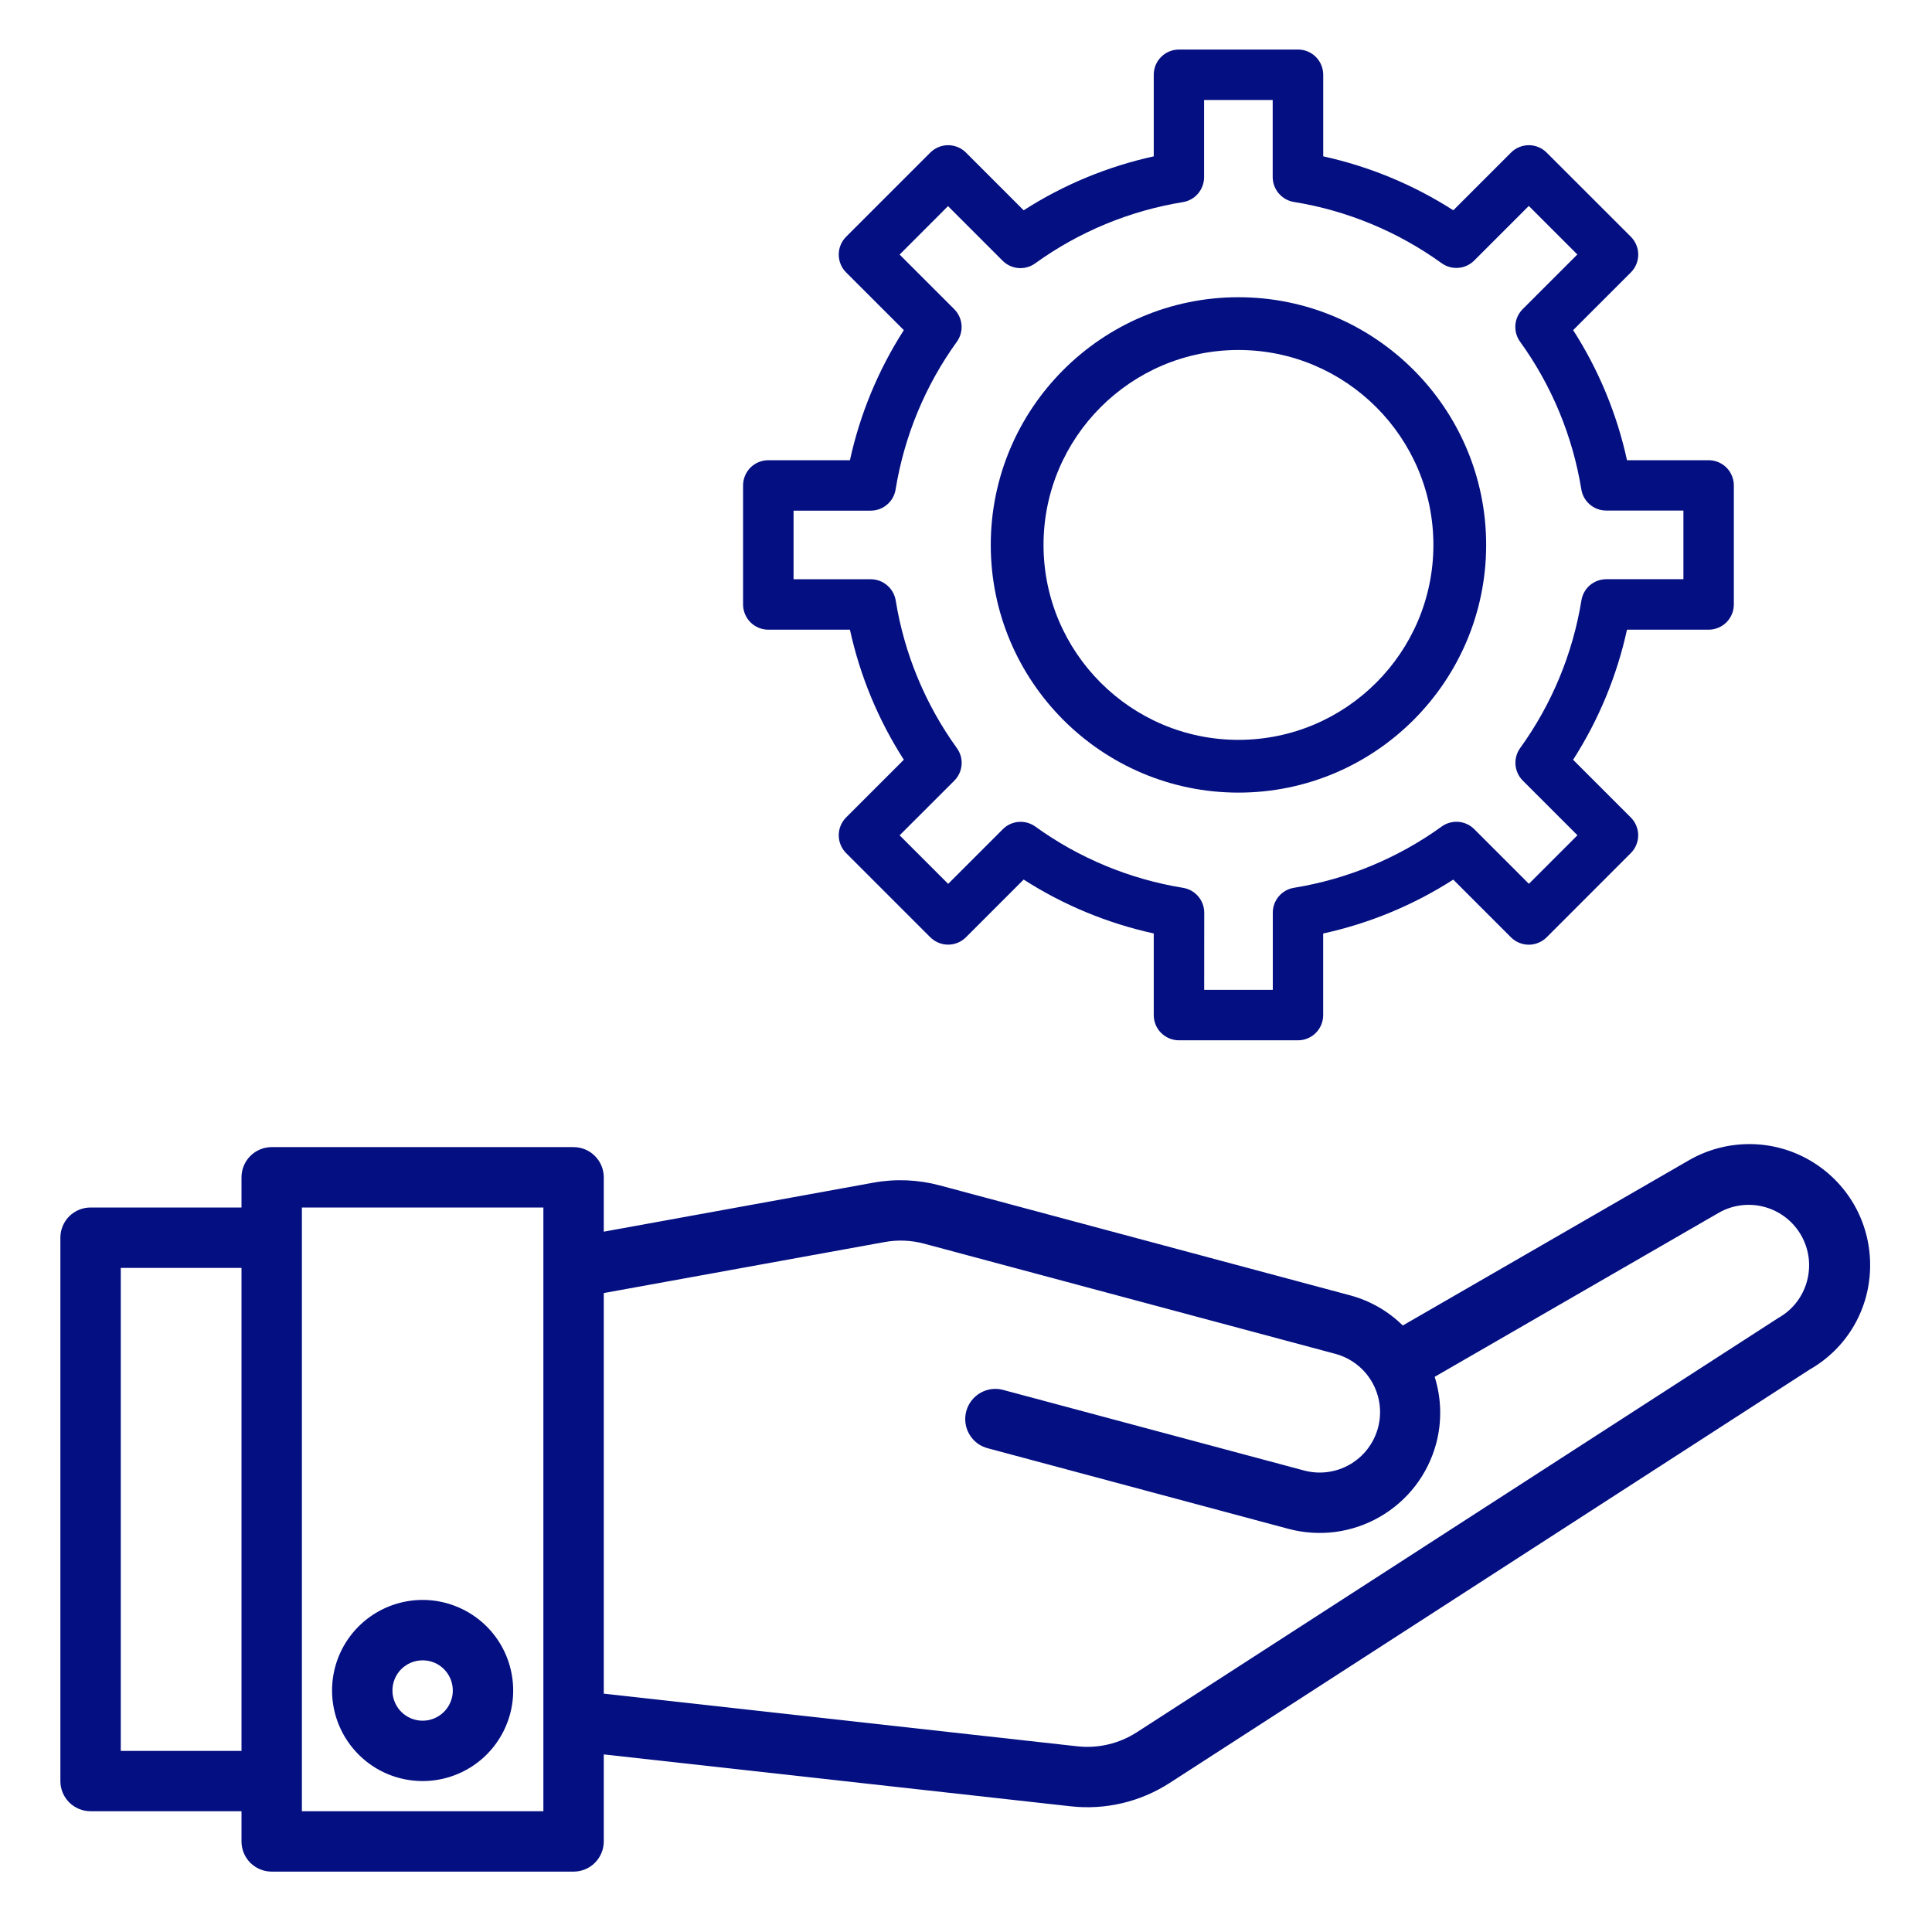
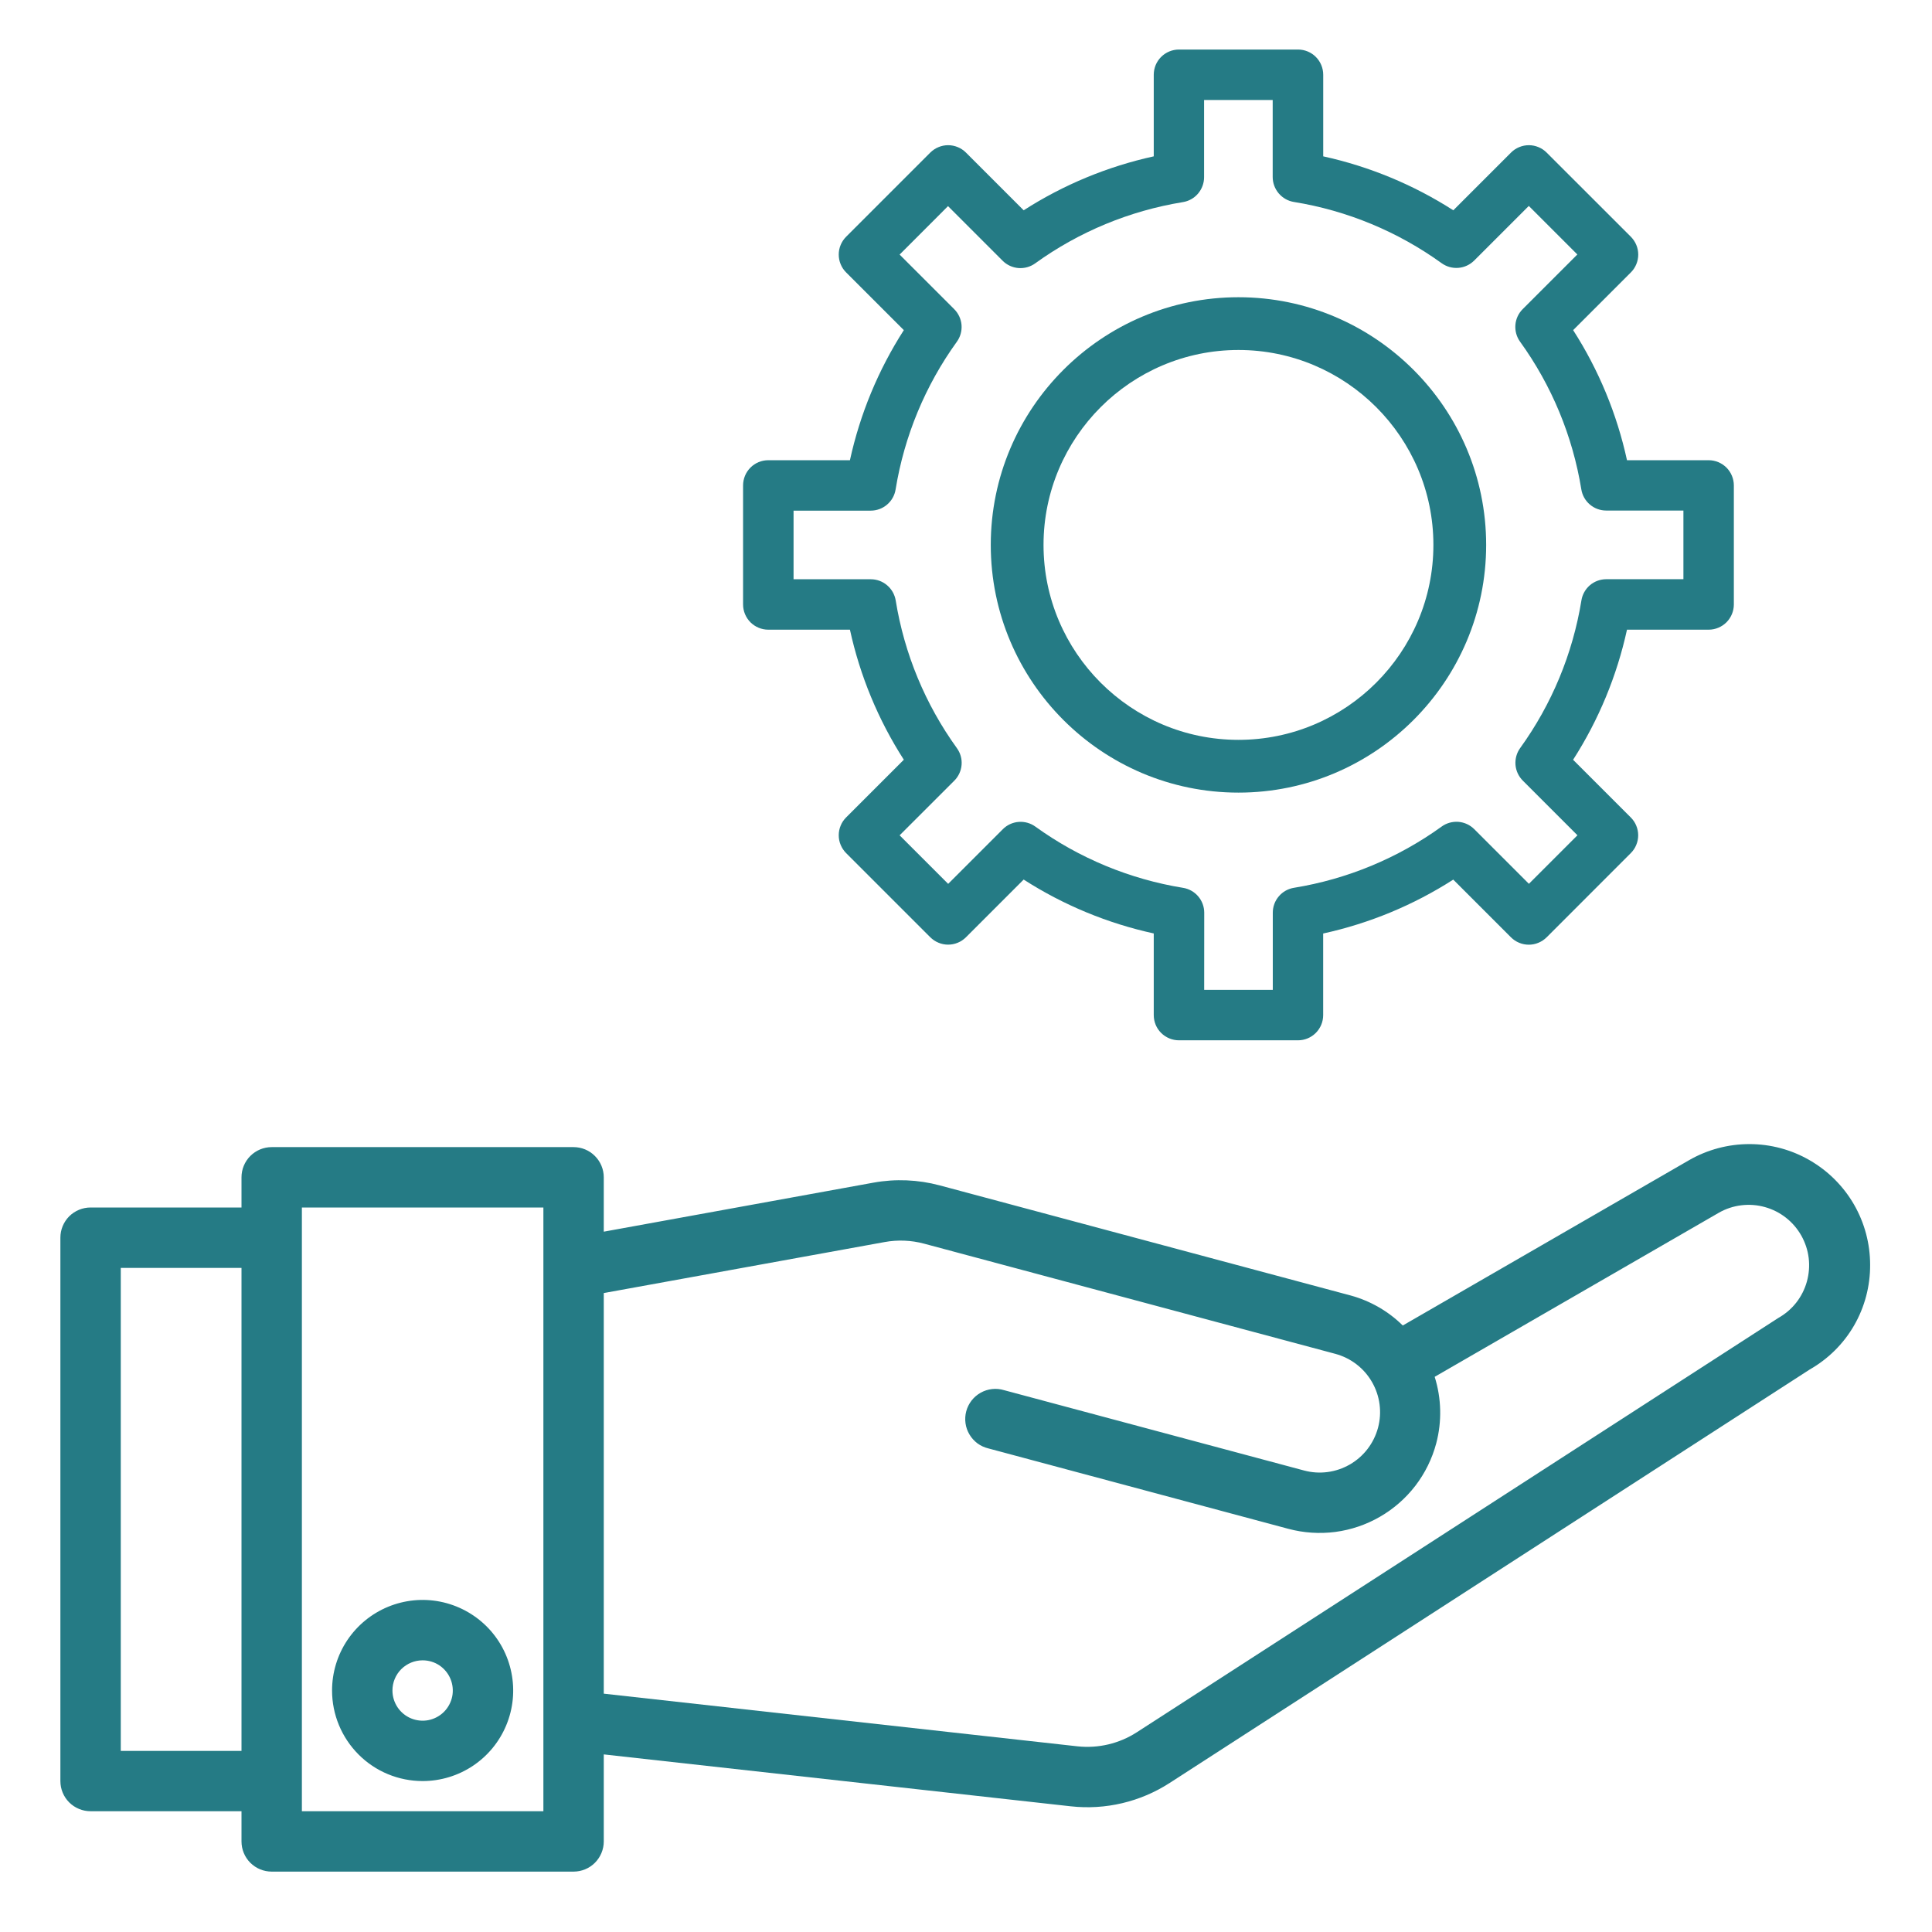
<svg xmlns="http://www.w3.org/2000/svg" width="39" height="39" viewBox="0 0 39 39" fill="none">
-   <path d="M34.094 23.421L28.317 26.757C28.025 26.469 27.664 26.261 27.268 26.152L18.967 23.928C18.532 23.812 18.077 23.793 17.634 23.873L12.188 24.863V23.766C12.188 23.604 12.123 23.449 12.009 23.335C11.895 23.22 11.74 23.156 11.578 23.156H5.484C5.323 23.156 5.168 23.22 5.053 23.335C4.939 23.449 4.875 23.604 4.875 23.766V24.375H1.828C1.667 24.375 1.512 24.439 1.397 24.553C1.283 24.668 1.219 24.823 1.219 24.984V35.953C1.219 36.115 1.283 36.27 1.397 36.384C1.512 36.498 1.667 36.562 1.828 36.562H4.875V37.172C4.875 37.334 4.939 37.488 5.053 37.603C5.168 37.717 5.323 37.781 5.484 37.781H11.578C11.74 37.781 11.895 37.717 12.009 37.603C12.123 37.488 12.188 37.334 12.188 37.172V35.415L21.617 36.463C22.314 36.54 23.017 36.374 23.607 35.994L36.532 27.645C36.904 27.433 37.214 27.126 37.428 26.755C37.642 26.383 37.753 25.962 37.751 25.533C37.751 25.105 37.639 24.685 37.425 24.314C37.211 23.944 36.903 23.636 36.532 23.422C36.162 23.207 35.742 23.095 35.314 23.095C34.886 23.095 34.465 23.207 34.094 23.421V23.421ZM2.438 35.344V25.594H4.875V35.344H2.438ZM10.969 36.562H6.094V24.375H10.969V36.562ZM35.897 26.605L22.945 34.97C22.591 35.198 22.169 35.297 21.751 35.252L12.188 34.189V26.102L17.855 25.073C18.12 25.024 18.393 25.035 18.654 25.105L26.955 27.329C27.267 27.413 27.534 27.617 27.695 27.897C27.857 28.177 27.901 28.51 27.817 28.822C27.733 29.134 27.529 29.401 27.249 29.562C26.969 29.724 26.636 29.768 26.324 29.684L20.267 28.062C20.189 28.038 20.107 28.031 20.026 28.04C19.945 28.049 19.867 28.074 19.796 28.114C19.725 28.154 19.663 28.207 19.613 28.271C19.563 28.336 19.526 28.409 19.505 28.488C19.484 28.567 19.479 28.649 19.49 28.729C19.501 28.81 19.528 28.887 19.57 28.957C19.611 29.027 19.667 29.088 19.732 29.137C19.798 29.185 19.872 29.219 19.951 29.238L26.006 30.861C26.316 30.944 26.638 30.965 26.956 30.924C27.273 30.882 27.579 30.778 27.856 30.618C28.134 30.458 28.377 30.244 28.572 29.991C28.767 29.736 28.909 29.447 28.992 29.137C29.109 28.695 29.098 28.229 28.961 27.793L34.702 24.478C34.841 24.399 34.995 24.349 35.154 24.33C35.313 24.311 35.474 24.323 35.629 24.367C35.783 24.41 35.927 24.483 36.053 24.582C36.179 24.681 36.284 24.804 36.363 24.944C36.441 25.084 36.492 25.237 36.511 25.396C36.53 25.555 36.517 25.717 36.474 25.871C36.431 26.025 36.358 26.17 36.259 26.296C36.16 26.422 36.036 26.527 35.897 26.605Z" fill="#040F81" />
-   <path d="M8.531 35.953C8.893 35.953 9.246 35.846 9.547 35.645C9.848 35.444 10.082 35.159 10.22 34.825C10.359 34.49 10.395 34.123 10.324 33.768C10.254 33.414 10.08 33.088 9.824 32.832C9.568 32.577 9.243 32.403 8.888 32.332C8.533 32.261 8.166 32.298 7.832 32.436C7.498 32.574 7.212 32.809 7.011 33.109C6.81 33.41 6.703 33.763 6.703 34.125C6.703 34.61 6.896 35.075 7.239 35.418C7.581 35.761 8.046 35.953 8.531 35.953ZM8.531 33.516C8.652 33.516 8.77 33.551 8.87 33.618C8.97 33.685 9.048 33.781 9.094 33.892C9.14 34.003 9.152 34.126 9.129 34.244C9.105 34.362 9.047 34.471 8.962 34.556C8.877 34.641 8.768 34.699 8.65 34.723C8.532 34.746 8.409 34.734 8.298 34.688C8.187 34.642 8.092 34.564 8.025 34.464C7.958 34.363 7.922 34.245 7.922 34.125C7.922 33.963 7.986 33.808 8.1 33.694C8.215 33.58 8.37 33.516 8.531 33.516Z" fill="#040F81" />
-   <path d="M26.202 21H23.799C23.664 21 23.534 20.946 23.439 20.851C23.343 20.756 23.29 20.626 23.29 20.491V18.843C22.357 18.639 21.468 18.271 20.664 17.755L19.499 18.92C19.452 18.967 19.396 19.005 19.334 19.03C19.272 19.056 19.206 19.069 19.139 19.069C19.073 19.069 19.006 19.056 18.945 19.03C18.883 19.005 18.827 18.967 18.779 18.92L17.08 17.221C17.033 17.173 16.995 17.117 16.97 17.055C16.944 16.994 16.931 16.928 16.931 16.861C16.931 16.794 16.944 16.728 16.97 16.666C16.995 16.604 17.033 16.548 17.08 16.501L18.245 15.336C17.729 14.533 17.361 13.644 17.157 12.711H15.509C15.374 12.711 15.245 12.657 15.149 12.562C15.054 12.466 15 12.337 15 12.202V9.799C15 9.664 15.054 9.534 15.149 9.439C15.245 9.343 15.374 9.29 15.509 9.29H17.157C17.361 8.357 17.729 7.468 18.245 6.664L17.08 5.499C17.033 5.452 16.995 5.396 16.97 5.334C16.944 5.272 16.931 5.206 16.931 5.139C16.931 5.072 16.944 5.006 16.97 4.944C16.995 4.883 17.033 4.827 17.08 4.779L18.779 3.08C18.827 3.033 18.883 2.995 18.945 2.97C19.006 2.944 19.073 2.931 19.139 2.931C19.206 2.931 19.272 2.944 19.334 2.97C19.396 2.995 19.452 3.033 19.499 3.08L20.664 4.245C21.468 3.729 22.357 3.361 23.29 3.156V1.509C23.29 1.374 23.343 1.244 23.439 1.149C23.534 1.054 23.664 1 23.799 1H26.202C26.337 1 26.467 1.054 26.562 1.149C26.657 1.244 26.711 1.374 26.711 1.509V3.156C27.644 3.361 28.533 3.729 29.337 4.245L30.502 3.08C30.549 3.033 30.605 2.995 30.667 2.97C30.729 2.944 30.795 2.931 30.862 2.931C30.928 2.931 30.995 2.944 31.056 2.97C31.118 2.995 31.174 3.033 31.221 3.08L32.921 4.779C32.968 4.827 33.006 4.883 33.031 4.944C33.057 5.006 33.07 5.072 33.07 5.139C33.07 5.206 33.057 5.272 33.031 5.334C33.006 5.396 32.968 5.452 32.921 5.499L31.756 6.664C32.272 7.468 32.64 8.357 32.843 9.29H34.491C34.626 9.29 34.755 9.344 34.851 9.439C34.946 9.535 35 9.664 35 9.799V12.202C35 12.337 34.946 12.466 34.851 12.562C34.755 12.657 34.626 12.711 34.491 12.711H32.843C32.639 13.644 32.271 14.533 31.755 15.337L32.92 16.502C32.967 16.549 33.005 16.605 33.03 16.667C33.056 16.729 33.069 16.795 33.069 16.861C33.069 16.928 33.056 16.994 33.03 17.056C33.005 17.118 32.967 17.174 32.92 17.221L31.221 18.921C31.173 18.968 31.117 19.006 31.055 19.031C30.994 19.057 30.928 19.07 30.861 19.07C30.794 19.07 30.728 19.057 30.666 19.031C30.604 19.006 30.548 18.968 30.501 18.921L29.336 17.756C28.532 18.272 27.643 18.64 26.71 18.844V20.492C26.71 20.627 26.656 20.756 26.561 20.851C26.466 20.946 26.337 21 26.202 21ZM24.308 19.982H25.693V18.423C25.693 18.302 25.736 18.185 25.815 18.093C25.893 18.001 26.002 17.94 26.122 17.921C27.198 17.746 28.218 17.323 29.102 16.685C29.2 16.614 29.32 16.581 29.441 16.59C29.561 16.6 29.674 16.652 29.76 16.738L30.863 17.841L31.843 16.861L30.74 15.758C30.654 15.672 30.602 15.559 30.592 15.439C30.583 15.318 30.616 15.198 30.687 15.1C31.325 14.216 31.748 13.196 31.923 12.12C31.942 12.001 32.003 11.892 32.095 11.813C32.187 11.735 32.304 11.692 32.425 11.692H33.982V10.306H32.423C32.302 10.306 32.185 10.263 32.093 10.184C32.001 10.106 31.94 9.997 31.921 9.878C31.746 8.802 31.323 7.781 30.685 6.898C30.614 6.8 30.581 6.68 30.59 6.559C30.6 6.438 30.652 6.325 30.738 6.24L31.841 5.137L30.861 4.157L29.758 5.26C29.672 5.345 29.559 5.398 29.439 5.407C29.318 5.417 29.198 5.383 29.1 5.312C28.216 4.675 27.196 4.251 26.12 4.077C26 4.058 25.892 3.996 25.813 3.904C25.735 3.812 25.691 3.695 25.691 3.574V2.019H24.306V3.578C24.306 3.699 24.262 3.816 24.184 3.908C24.106 4 23.997 4.061 23.878 4.08C22.802 4.255 21.781 4.678 20.897 5.316C20.799 5.387 20.679 5.42 20.559 5.411C20.438 5.401 20.325 5.349 20.24 5.264L19.137 4.161L18.16 5.139L19.262 6.241C19.348 6.327 19.4 6.44 19.41 6.561C19.419 6.681 19.386 6.801 19.315 6.899C18.677 7.783 18.254 8.804 18.079 9.88C18.06 9.999 17.999 10.108 17.907 10.186C17.815 10.265 17.698 10.308 17.577 10.308H16.019V11.693H17.578C17.699 11.693 17.816 11.736 17.908 11.815C18 11.893 18.061 12.002 18.081 12.121C18.255 13.197 18.678 14.218 19.316 15.102C19.387 15.2 19.421 15.32 19.411 15.44C19.401 15.561 19.349 15.674 19.264 15.759L18.16 16.862L19.14 17.842L20.243 16.739C20.328 16.653 20.441 16.601 20.562 16.591C20.682 16.582 20.802 16.615 20.9 16.686C21.784 17.324 22.805 17.747 23.881 17.922C24 17.941 24.109 18.002 24.187 18.094C24.266 18.186 24.309 18.303 24.309 18.424L24.308 19.982Z" fill="#040F81" />
-   <path d="M25 16C22.243 16 20 13.757 20 11C20 8.243 22.243 6 25 6C27.757 6 30 8.243 30 11C30 13.757 27.757 16 25 16ZM25 7.065C22.83 7.065 21.065 8.831 21.065 11C21.065 13.17 22.83 14.935 25 14.935C27.169 14.935 28.935 13.17 28.935 11C28.935 8.831 27.17 7.065 25 7.065Z" fill="#040F81" />
+   <path d="M34.094 23.421L28.317 26.757C28.025 26.469 27.664 26.261 27.268 26.152L18.967 23.928C18.532 23.812 18.077 23.793 17.634 23.873L12.188 24.863V23.766C12.188 23.604 12.123 23.449 12.009 23.335C11.895 23.22 11.74 23.156 11.578 23.156H5.484C5.323 23.156 5.168 23.22 5.053 23.335C4.939 23.449 4.875 23.604 4.875 23.766V24.375H1.828C1.667 24.375 1.512 24.439 1.397 24.553C1.283 24.668 1.219 24.823 1.219 24.984V35.953C1.219 36.115 1.283 36.27 1.397 36.384C1.512 36.498 1.667 36.562 1.828 36.562H4.875V37.172C4.875 37.334 4.939 37.488 5.053 37.603C5.168 37.717 5.323 37.781 5.484 37.781H11.578C11.74 37.781 11.895 37.717 12.009 37.603C12.123 37.488 12.188 37.334 12.188 37.172V35.415L21.617 36.463C22.314 36.54 23.017 36.374 23.607 35.994L36.532 27.645C36.904 27.433 37.214 27.126 37.428 26.755C37.642 26.383 37.753 25.962 37.751 25.533C37.751 25.105 37.639 24.685 37.425 24.314C37.211 23.944 36.903 23.636 36.532 23.422C36.162 23.207 35.742 23.095 35.314 23.095C34.886 23.095 34.465 23.207 34.094 23.421V23.421ZM2.438 35.344V25.594H4.875V35.344H2.438ZM10.969 36.562H6.094V24.375H10.969V36.562ZM35.897 26.605L22.945 34.97C22.591 35.198 22.169 35.297 21.751 35.252L12.188 34.189V26.102L17.855 25.073C18.12 25.024 18.393 25.035 18.654 25.105L26.955 27.329C27.267 27.413 27.534 27.617 27.695 27.897C27.857 28.177 27.901 28.51 27.817 28.822C27.733 29.134 27.529 29.401 27.249 29.562C26.969 29.724 26.636 29.768 26.324 29.684L20.267 28.062C20.189 28.038 20.107 28.031 20.026 28.04C19.945 28.049 19.867 28.074 19.796 28.114C19.725 28.154 19.663 28.207 19.613 28.271C19.563 28.336 19.526 28.409 19.505 28.488C19.484 28.567 19.479 28.649 19.49 28.729C19.501 28.81 19.528 28.887 19.57 28.957C19.611 29.027 19.667 29.088 19.732 29.137C19.798 29.185 19.872 29.219 19.951 29.238L26.006 30.861C26.316 30.944 26.638 30.965 26.956 30.924C27.273 30.882 27.579 30.778 27.856 30.618C28.134 30.458 28.377 30.244 28.572 29.991C28.767 29.736 28.909 29.447 28.992 29.137C29.109 28.695 29.098 28.229 28.961 27.793L34.702 24.478C34.841 24.399 34.995 24.349 35.154 24.33C35.313 24.311 35.474 24.323 35.629 24.367C35.783 24.41 35.927 24.483 36.053 24.582C36.179 24.681 36.284 24.804 36.363 24.944C36.441 25.084 36.492 25.237 36.511 25.396C36.53 25.555 36.517 25.717 36.474 25.871C36.431 26.025 36.358 26.17 36.259 26.296C36.16 26.422 36.036 26.527 35.897 26.605Z" fill="#257B85" />
+   <path d="M8.531 35.953C8.893 35.953 9.246 35.846 9.547 35.645C9.848 35.444 10.082 35.159 10.22 34.825C10.359 34.49 10.395 34.123 10.324 33.768C10.254 33.414 10.08 33.088 9.824 32.832C9.568 32.577 9.243 32.403 8.888 32.332C8.533 32.261 8.166 32.298 7.832 32.436C7.498 32.574 7.212 32.809 7.011 33.109C6.81 33.41 6.703 33.763 6.703 34.125C6.703 34.61 6.896 35.075 7.239 35.418C7.581 35.761 8.046 35.953 8.531 35.953ZM8.531 33.516C8.652 33.516 8.77 33.551 8.87 33.618C8.97 33.685 9.048 33.781 9.094 33.892C9.14 34.003 9.152 34.126 9.129 34.244C9.105 34.362 9.047 34.471 8.962 34.556C8.877 34.641 8.768 34.699 8.65 34.723C8.532 34.746 8.409 34.734 8.298 34.688C8.187 34.642 8.092 34.564 8.025 34.464C7.958 34.363 7.922 34.245 7.922 34.125C7.922 33.963 7.986 33.808 8.1 33.694C8.215 33.58 8.37 33.516 8.531 33.516Z" fill="#257B85" />
+   <path d="M26.202 21H23.799C23.664 21 23.534 20.946 23.439 20.851C23.343 20.756 23.29 20.626 23.29 20.491V18.843C22.357 18.639 21.468 18.271 20.664 17.755L19.499 18.92C19.452 18.967 19.396 19.005 19.334 19.03C19.272 19.056 19.206 19.069 19.139 19.069C19.073 19.069 19.006 19.056 18.945 19.03C18.883 19.005 18.827 18.967 18.779 18.92L17.08 17.221C17.033 17.173 16.995 17.117 16.97 17.055C16.944 16.994 16.931 16.928 16.931 16.861C16.931 16.794 16.944 16.728 16.97 16.666C16.995 16.604 17.033 16.548 17.08 16.501L18.245 15.336C17.729 14.533 17.361 13.644 17.157 12.711H15.509C15.374 12.711 15.245 12.657 15.149 12.562C15.054 12.466 15 12.337 15 12.202V9.799C15 9.664 15.054 9.534 15.149 9.439C15.245 9.343 15.374 9.29 15.509 9.29H17.157C17.361 8.357 17.729 7.468 18.245 6.664L17.08 5.499C17.033 5.452 16.995 5.396 16.97 5.334C16.944 5.272 16.931 5.206 16.931 5.139C16.931 5.072 16.944 5.006 16.97 4.944C16.995 4.883 17.033 4.827 17.08 4.779L18.779 3.08C18.827 3.033 18.883 2.995 18.945 2.97C19.006 2.944 19.073 2.931 19.139 2.931C19.206 2.931 19.272 2.944 19.334 2.97C19.396 2.995 19.452 3.033 19.499 3.08L20.664 4.245C21.468 3.729 22.357 3.361 23.29 3.156V1.509C23.29 1.374 23.343 1.244 23.439 1.149C23.534 1.054 23.664 1 23.799 1H26.202C26.337 1 26.467 1.054 26.562 1.149C26.657 1.244 26.711 1.374 26.711 1.509V3.156C27.644 3.361 28.533 3.729 29.337 4.245L30.502 3.08C30.549 3.033 30.605 2.995 30.667 2.97C30.729 2.944 30.795 2.931 30.862 2.931C30.928 2.931 30.995 2.944 31.056 2.97C31.118 2.995 31.174 3.033 31.221 3.08L32.921 4.779C32.968 4.827 33.006 4.883 33.031 4.944C33.057 5.006 33.07 5.072 33.07 5.139C33.07 5.206 33.057 5.272 33.031 5.334C33.006 5.396 32.968 5.452 32.921 5.499L31.756 6.664C32.272 7.468 32.64 8.357 32.843 9.29H34.491C34.626 9.29 34.755 9.344 34.851 9.439C34.946 9.535 35 9.664 35 9.799V12.202C35 12.337 34.946 12.466 34.851 12.562C34.755 12.657 34.626 12.711 34.491 12.711H32.843C32.639 13.644 32.271 14.533 31.755 15.337L32.92 16.502C32.967 16.549 33.005 16.605 33.03 16.667C33.056 16.729 33.069 16.795 33.069 16.861C33.069 16.928 33.056 16.994 33.03 17.056C33.005 17.118 32.967 17.174 32.92 17.221L31.221 18.921C31.173 18.968 31.117 19.006 31.055 19.031C30.994 19.057 30.928 19.07 30.861 19.07C30.794 19.07 30.728 19.057 30.666 19.031C30.604 19.006 30.548 18.968 30.501 18.921L29.336 17.756C28.532 18.272 27.643 18.64 26.71 18.844V20.492C26.71 20.627 26.656 20.756 26.561 20.851C26.466 20.946 26.337 21 26.202 21ZM24.308 19.982H25.693V18.423C25.693 18.302 25.736 18.185 25.815 18.093C25.893 18.001 26.002 17.94 26.122 17.921C27.198 17.746 28.218 17.323 29.102 16.685C29.2 16.614 29.32 16.581 29.441 16.59C29.561 16.6 29.674 16.652 29.76 16.738L30.863 17.841L31.843 16.861L30.74 15.758C30.654 15.672 30.602 15.559 30.592 15.439C30.583 15.318 30.616 15.198 30.687 15.1C31.325 14.216 31.748 13.196 31.923 12.12C31.942 12.001 32.003 11.892 32.095 11.813C32.187 11.735 32.304 11.692 32.425 11.692H33.982V10.306H32.423C32.302 10.306 32.185 10.263 32.093 10.184C32.001 10.106 31.94 9.997 31.921 9.878C31.746 8.802 31.323 7.781 30.685 6.898C30.614 6.8 30.581 6.68 30.59 6.559C30.6 6.438 30.652 6.325 30.738 6.24L31.841 5.137L30.861 4.157L29.758 5.26C29.672 5.345 29.559 5.398 29.439 5.407C29.318 5.417 29.198 5.383 29.1 5.312C28.216 4.675 27.196 4.251 26.12 4.077C26 4.058 25.892 3.996 25.813 3.904C25.735 3.812 25.691 3.695 25.691 3.574V2.019H24.306V3.578C24.306 3.699 24.262 3.816 24.184 3.908C24.106 4 23.997 4.061 23.878 4.08C22.802 4.255 21.781 4.678 20.897 5.316C20.799 5.387 20.679 5.42 20.559 5.411C20.438 5.401 20.325 5.349 20.24 5.264L19.137 4.161L18.16 5.139L19.262 6.241C19.348 6.327 19.4 6.44 19.41 6.561C19.419 6.681 19.386 6.801 19.315 6.899C18.677 7.783 18.254 8.804 18.079 9.88C18.06 9.999 17.999 10.108 17.907 10.186C17.815 10.265 17.698 10.308 17.577 10.308H16.019V11.693H17.578C17.699 11.693 17.816 11.736 17.908 11.815C18 11.893 18.061 12.002 18.081 12.121C18.255 13.197 18.678 14.218 19.316 15.102C19.387 15.2 19.421 15.32 19.411 15.44C19.401 15.561 19.349 15.674 19.264 15.759L18.16 16.862L19.14 17.842L20.243 16.739C20.328 16.653 20.441 16.601 20.562 16.591C20.682 16.582 20.802 16.615 20.9 16.686C21.784 17.324 22.805 17.747 23.881 17.922C24 17.941 24.109 18.002 24.187 18.094C24.266 18.186 24.309 18.303 24.309 18.424L24.308 19.982Z" fill="#257B85" />
+   <path d="M25 16C22.243 16 20 13.757 20 11C20 8.243 22.243 6 25 6C27.757 6 30 8.243 30 11C30 13.757 27.757 16 25 16ZM25 7.065C22.83 7.065 21.065 8.831 21.065 11C21.065 13.17 22.83 14.935 25 14.935C27.169 14.935 28.935 13.17 28.935 11C28.935 8.831 27.17 7.065 25 7.065Z" fill="#257B85" />
</svg>
